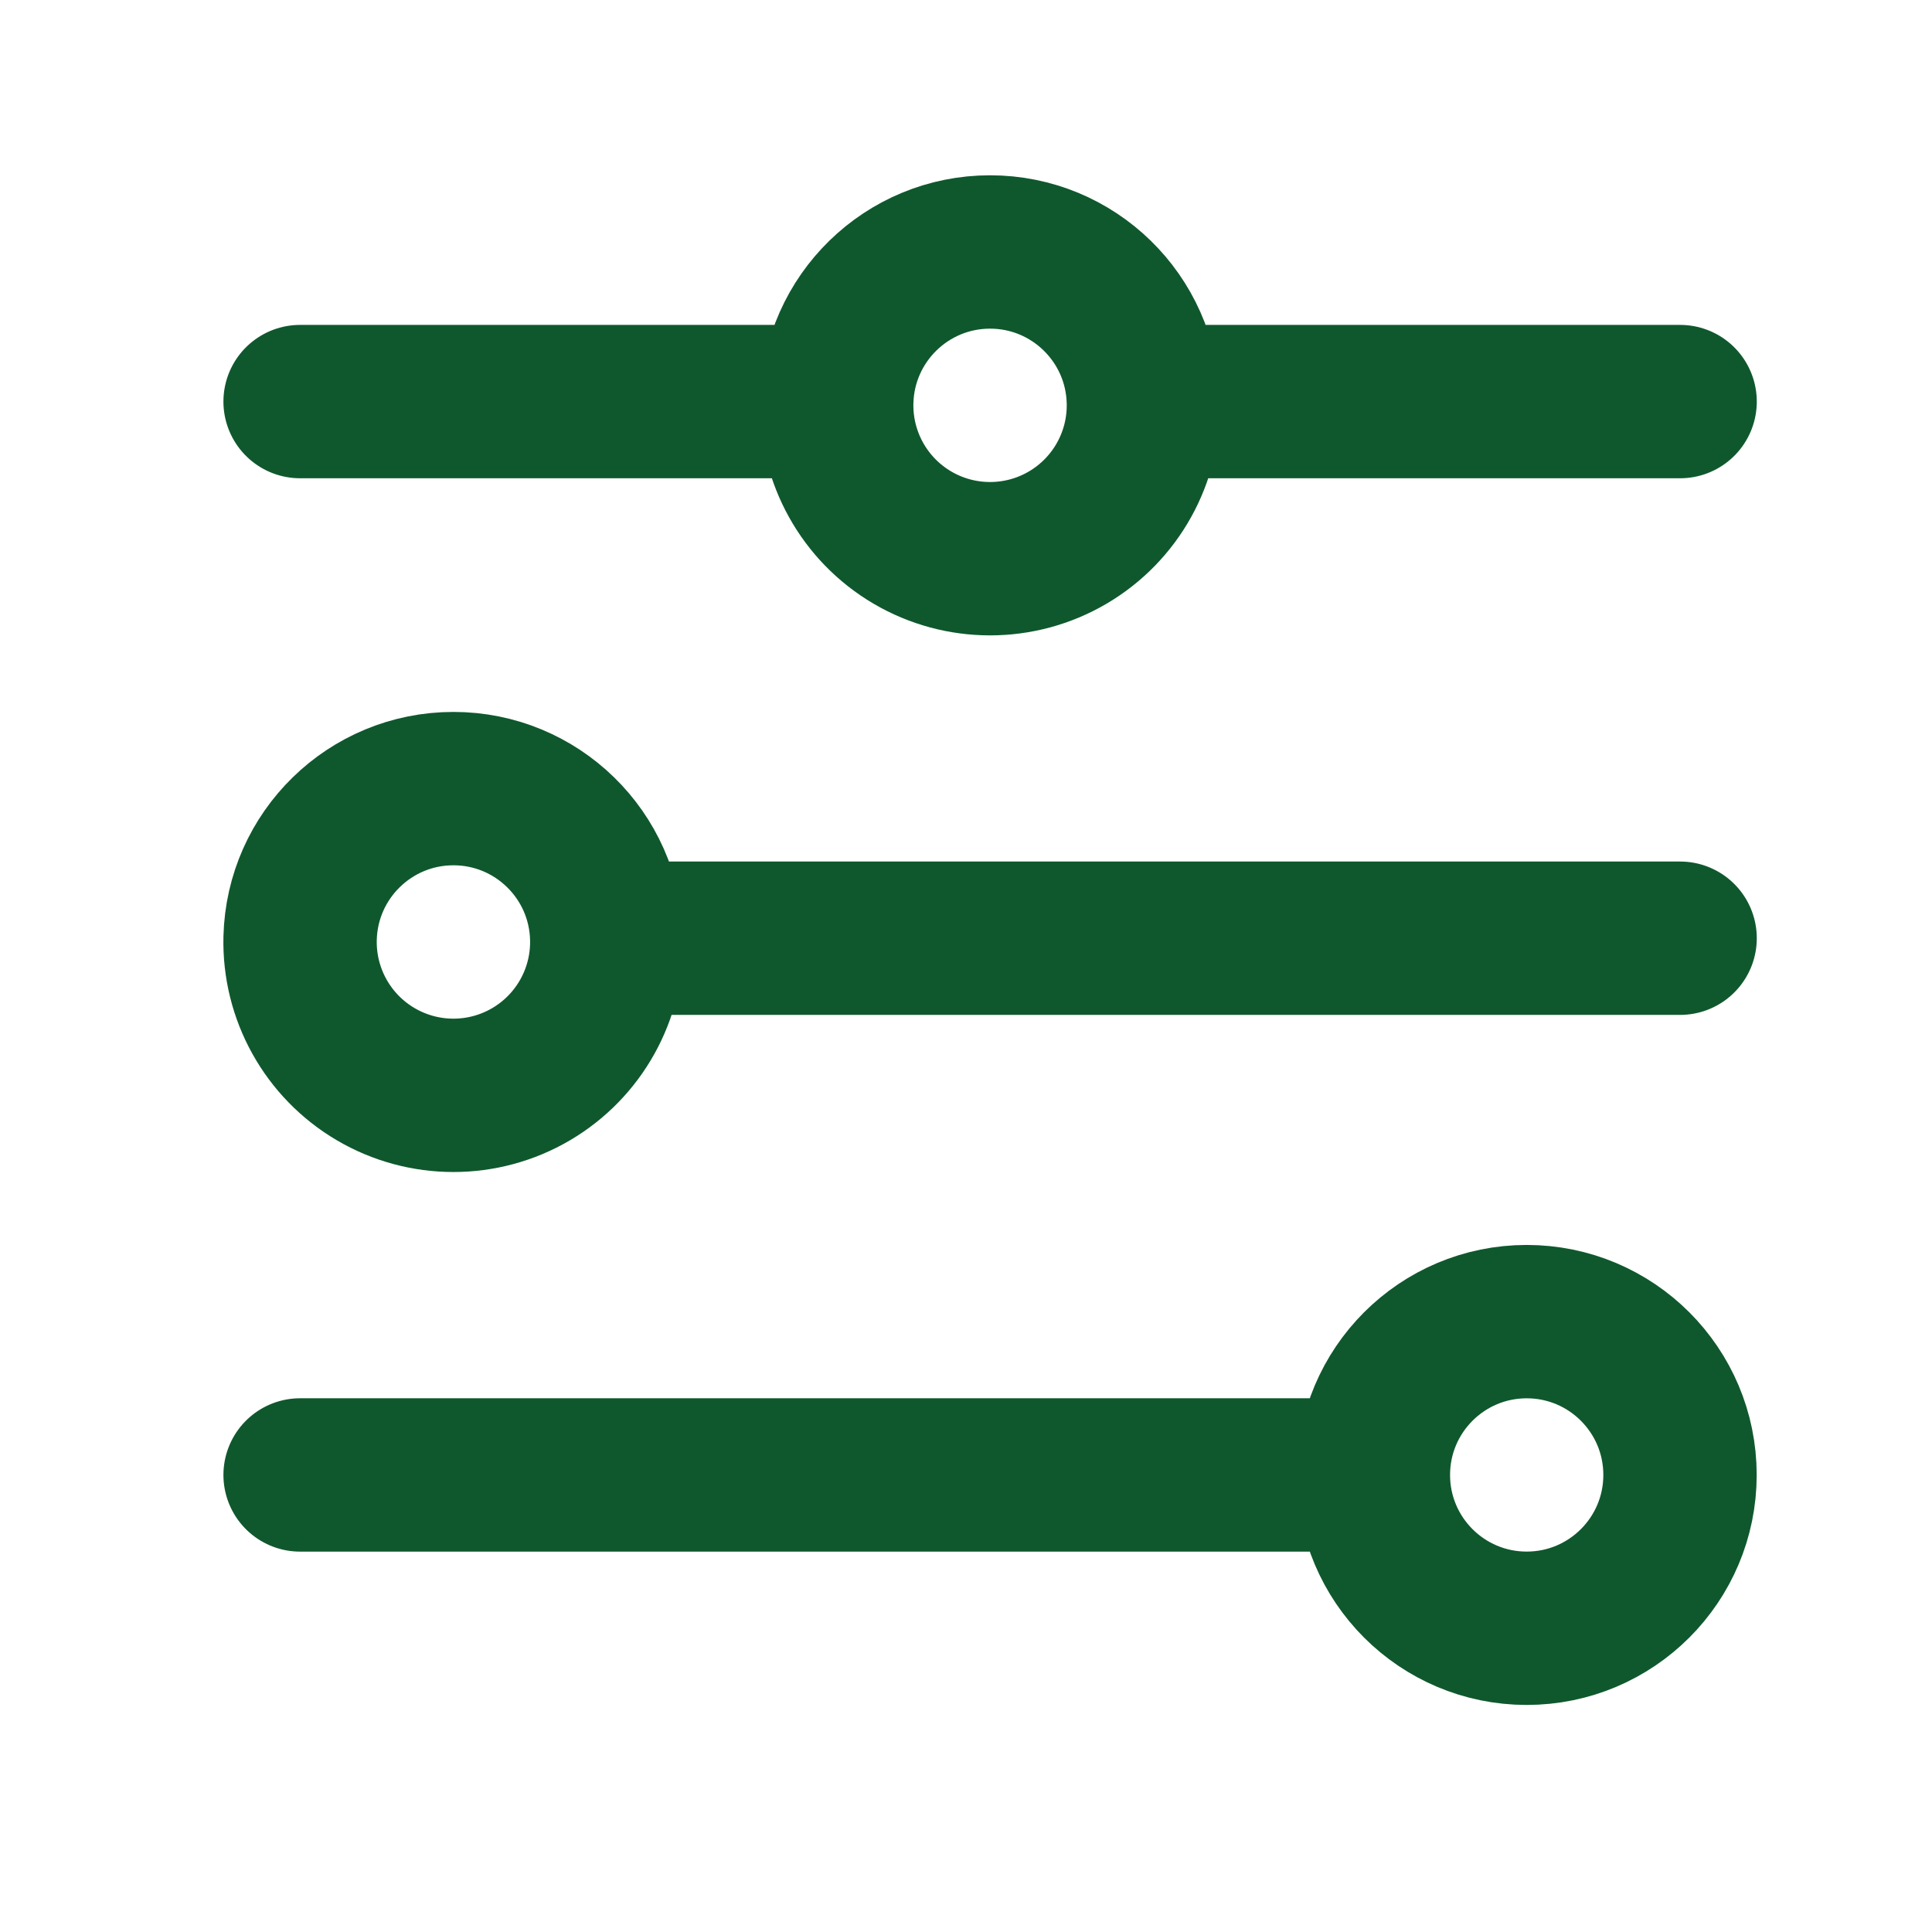
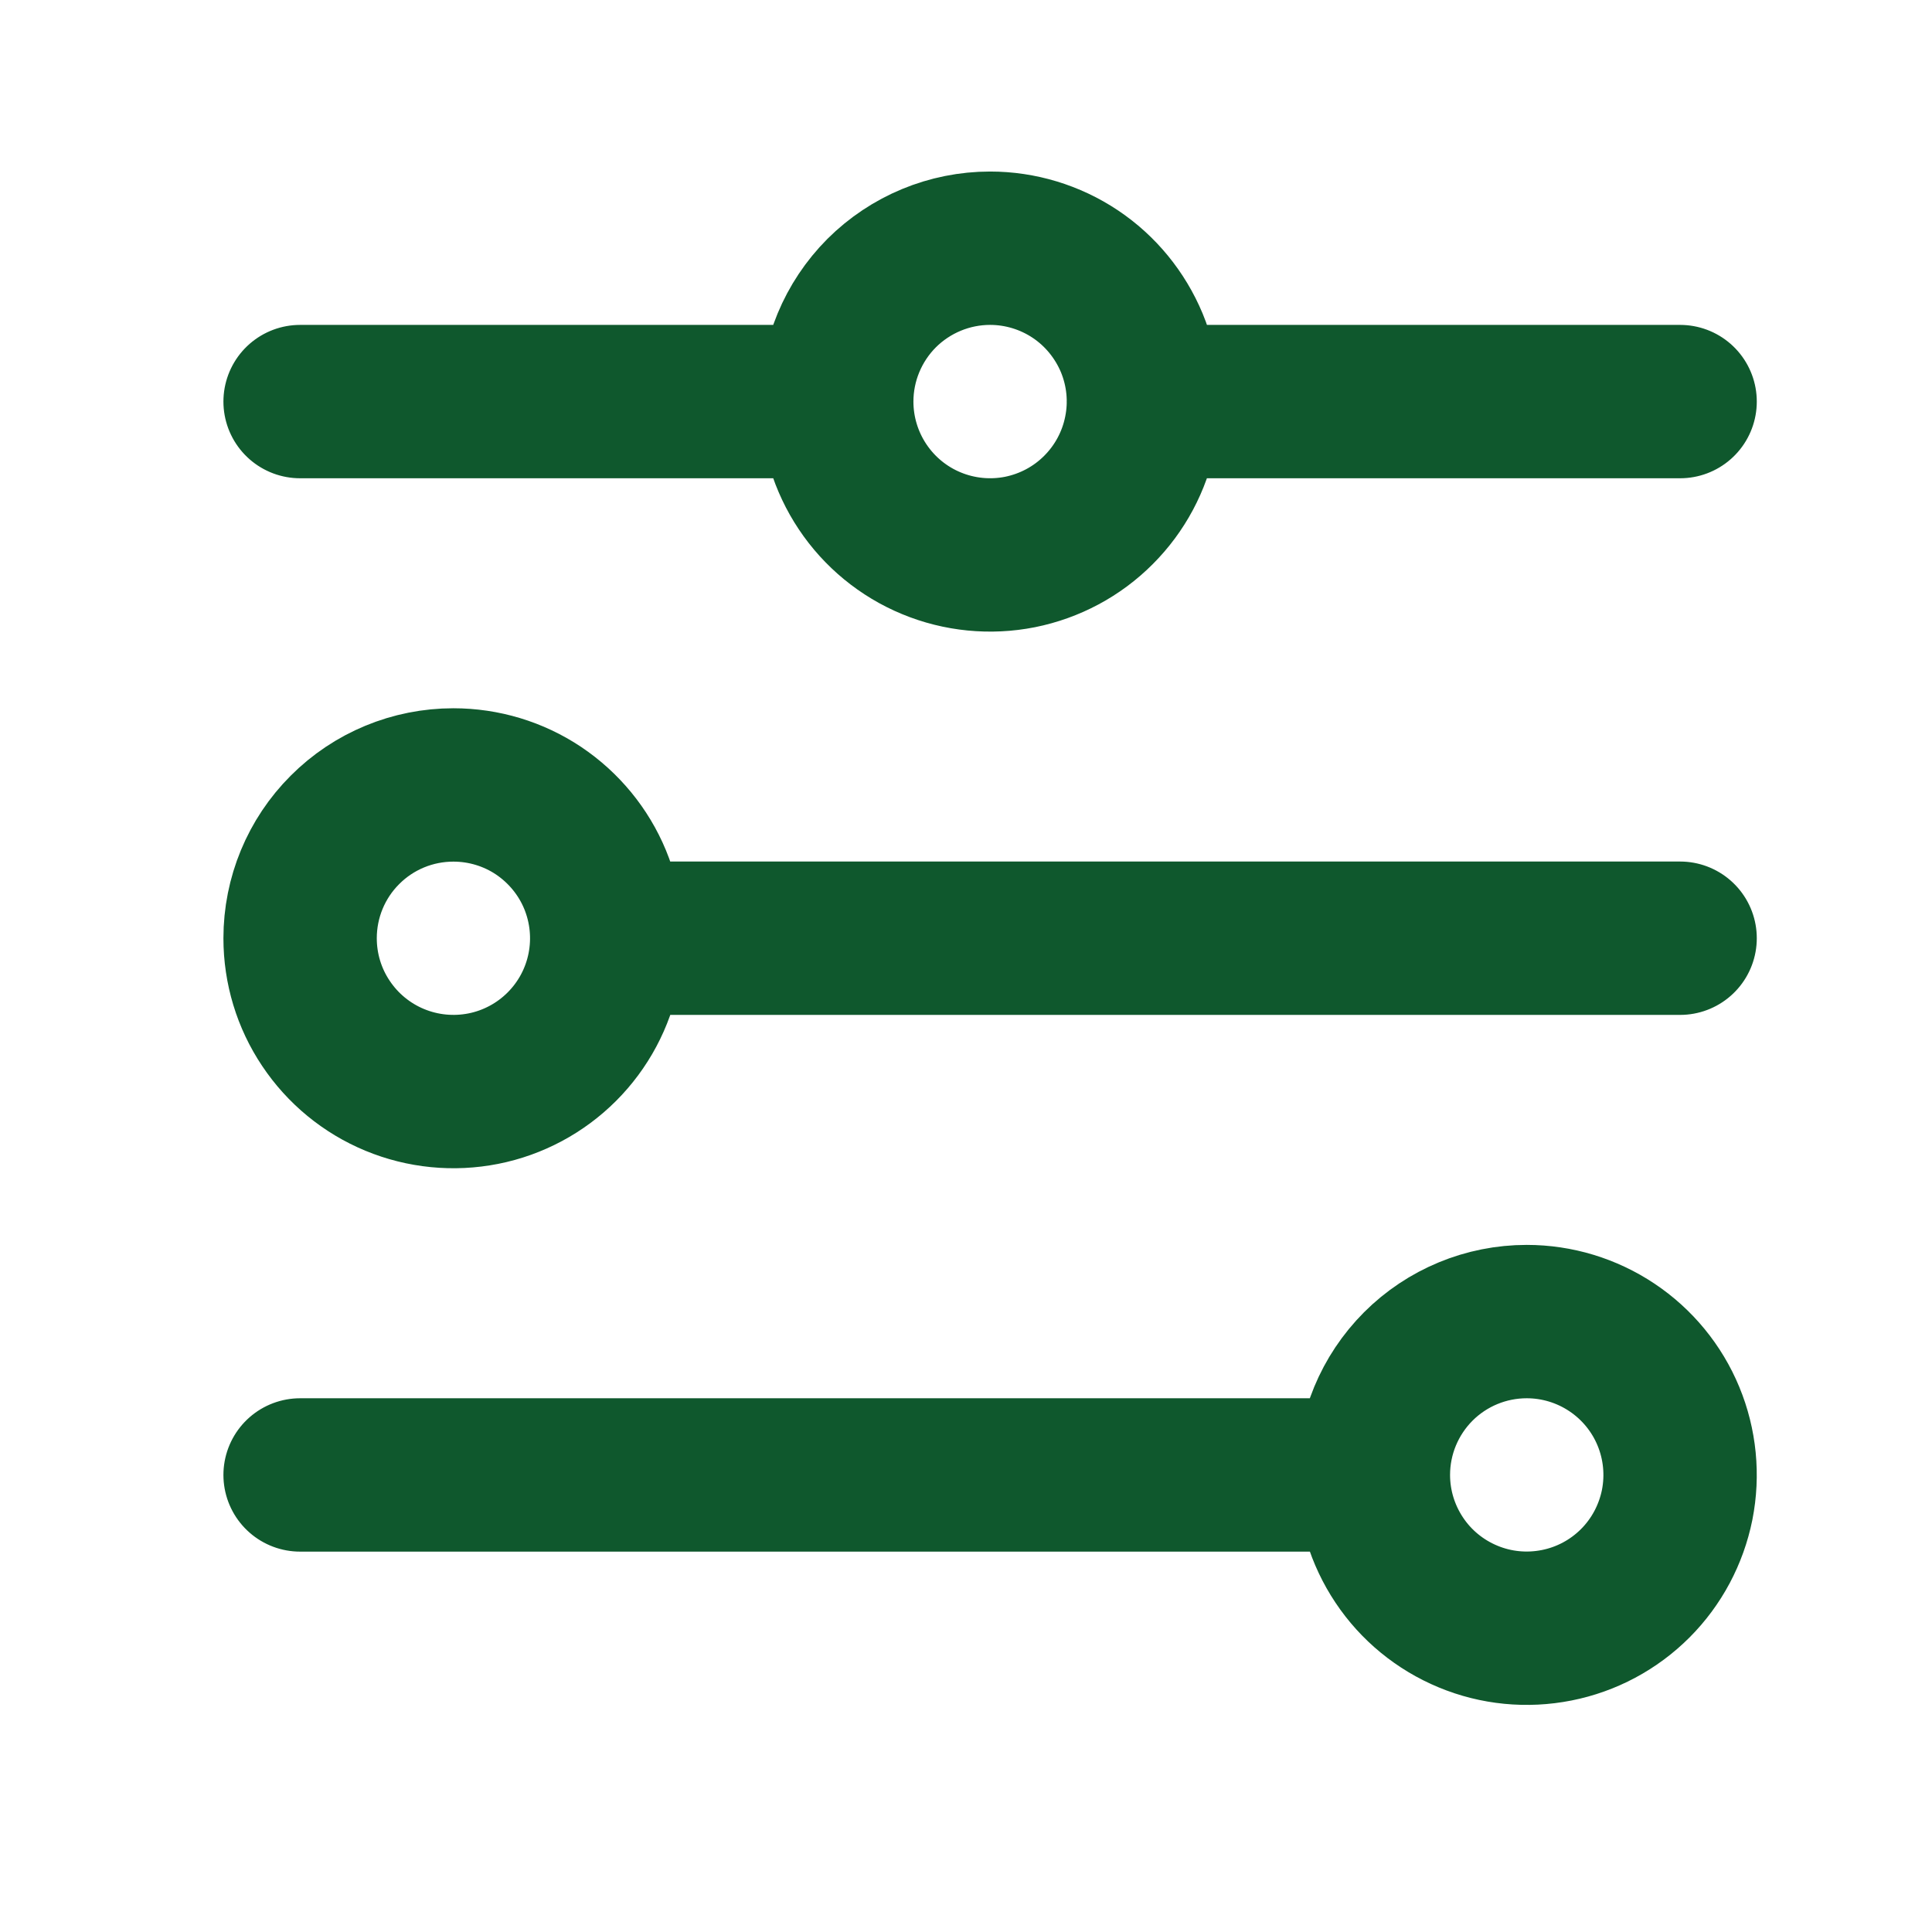
<svg xmlns="http://www.w3.org/2000/svg" width="21" height="21" viewBox="0 0 21 21" fill="none">
-   <path d="M3.262 16.032h11.666H3.262zm11.666 0a1.666 1.666 0 103.333 0 1.666 1.666 0 00-3.333 0zm-8.333-5.834h11.667H6.595zm-3.333 0a1.667 1.667 0 103.333 0 1.667 1.667 0 00-3.333 0zm9.166-5.833h5.834-5.834zm-3.333 0H3.262h5.833zm0 0a1.667 1.667 0 103.333 0 1.667 1.667 0 00-3.333 0z" stroke="#0F582D" stroke-width="1.667" stroke-linecap="round" stroke-linejoin="round" />
+   <path d="M3.262 16.032H14.928H3.262ZM14.928 16.032C14.928 16.361 15.026 16.683 15.209 16.957C15.392 17.232 15.653 17.445 15.957 17.571C16.262 17.698 16.597 17.73 16.92 17.666C17.244 17.602 17.541 17.443 17.774 17.21C18.007 16.977 18.165 16.68 18.23 16.357C18.294 16.033 18.261 15.698 18.135 15.394C18.009 15.089 17.795 14.829 17.521 14.646C17.247 14.463 16.925 14.365 16.595 14.365C16.153 14.365 15.729 14.54 15.416 14.853C15.104 15.166 14.928 15.589 14.928 16.032ZM6.595 10.198H18.262H6.595ZM3.262 10.198C3.262 10.528 3.359 10.85 3.543 11.124C3.726 11.398 3.986 11.612 4.291 11.738C4.595 11.864 4.93 11.897 5.254 11.833C5.577 11.769 5.874 11.61 6.107 11.377C6.34 11.144 6.499 10.847 6.563 10.523C6.627 10.2 6.594 9.865 6.468 9.56C6.342 9.256 6.128 8.996 5.854 8.812C5.58 8.629 5.258 8.532 4.928 8.532C4.486 8.532 4.062 8.707 3.75 9.02C3.437 9.332 3.262 9.756 3.262 10.198ZM12.428 4.365L18.262 4.365L12.428 4.365ZM9.095 4.365H3.262H9.095ZM9.095 4.365C9.095 4.695 9.193 5.017 9.376 5.291C9.559 5.565 9.819 5.779 10.124 5.905C10.428 6.031 10.764 6.064 11.087 6C11.41 5.935 11.707 5.777 11.94 5.543C12.173 5.31 12.332 5.013 12.396 4.69C12.461 4.367 12.428 4.032 12.302 3.727C12.175 3.423 11.962 3.162 11.688 2.979C11.414 2.796 11.091 2.698 10.762 2.698C10.32 2.698 9.896 2.874 9.583 3.186C9.271 3.499 9.095 3.923 9.095 4.365Z" stroke="#0F582D" stroke-width="1.667" stroke-linecap="round" stroke-linejoin="round" />
</svg>
